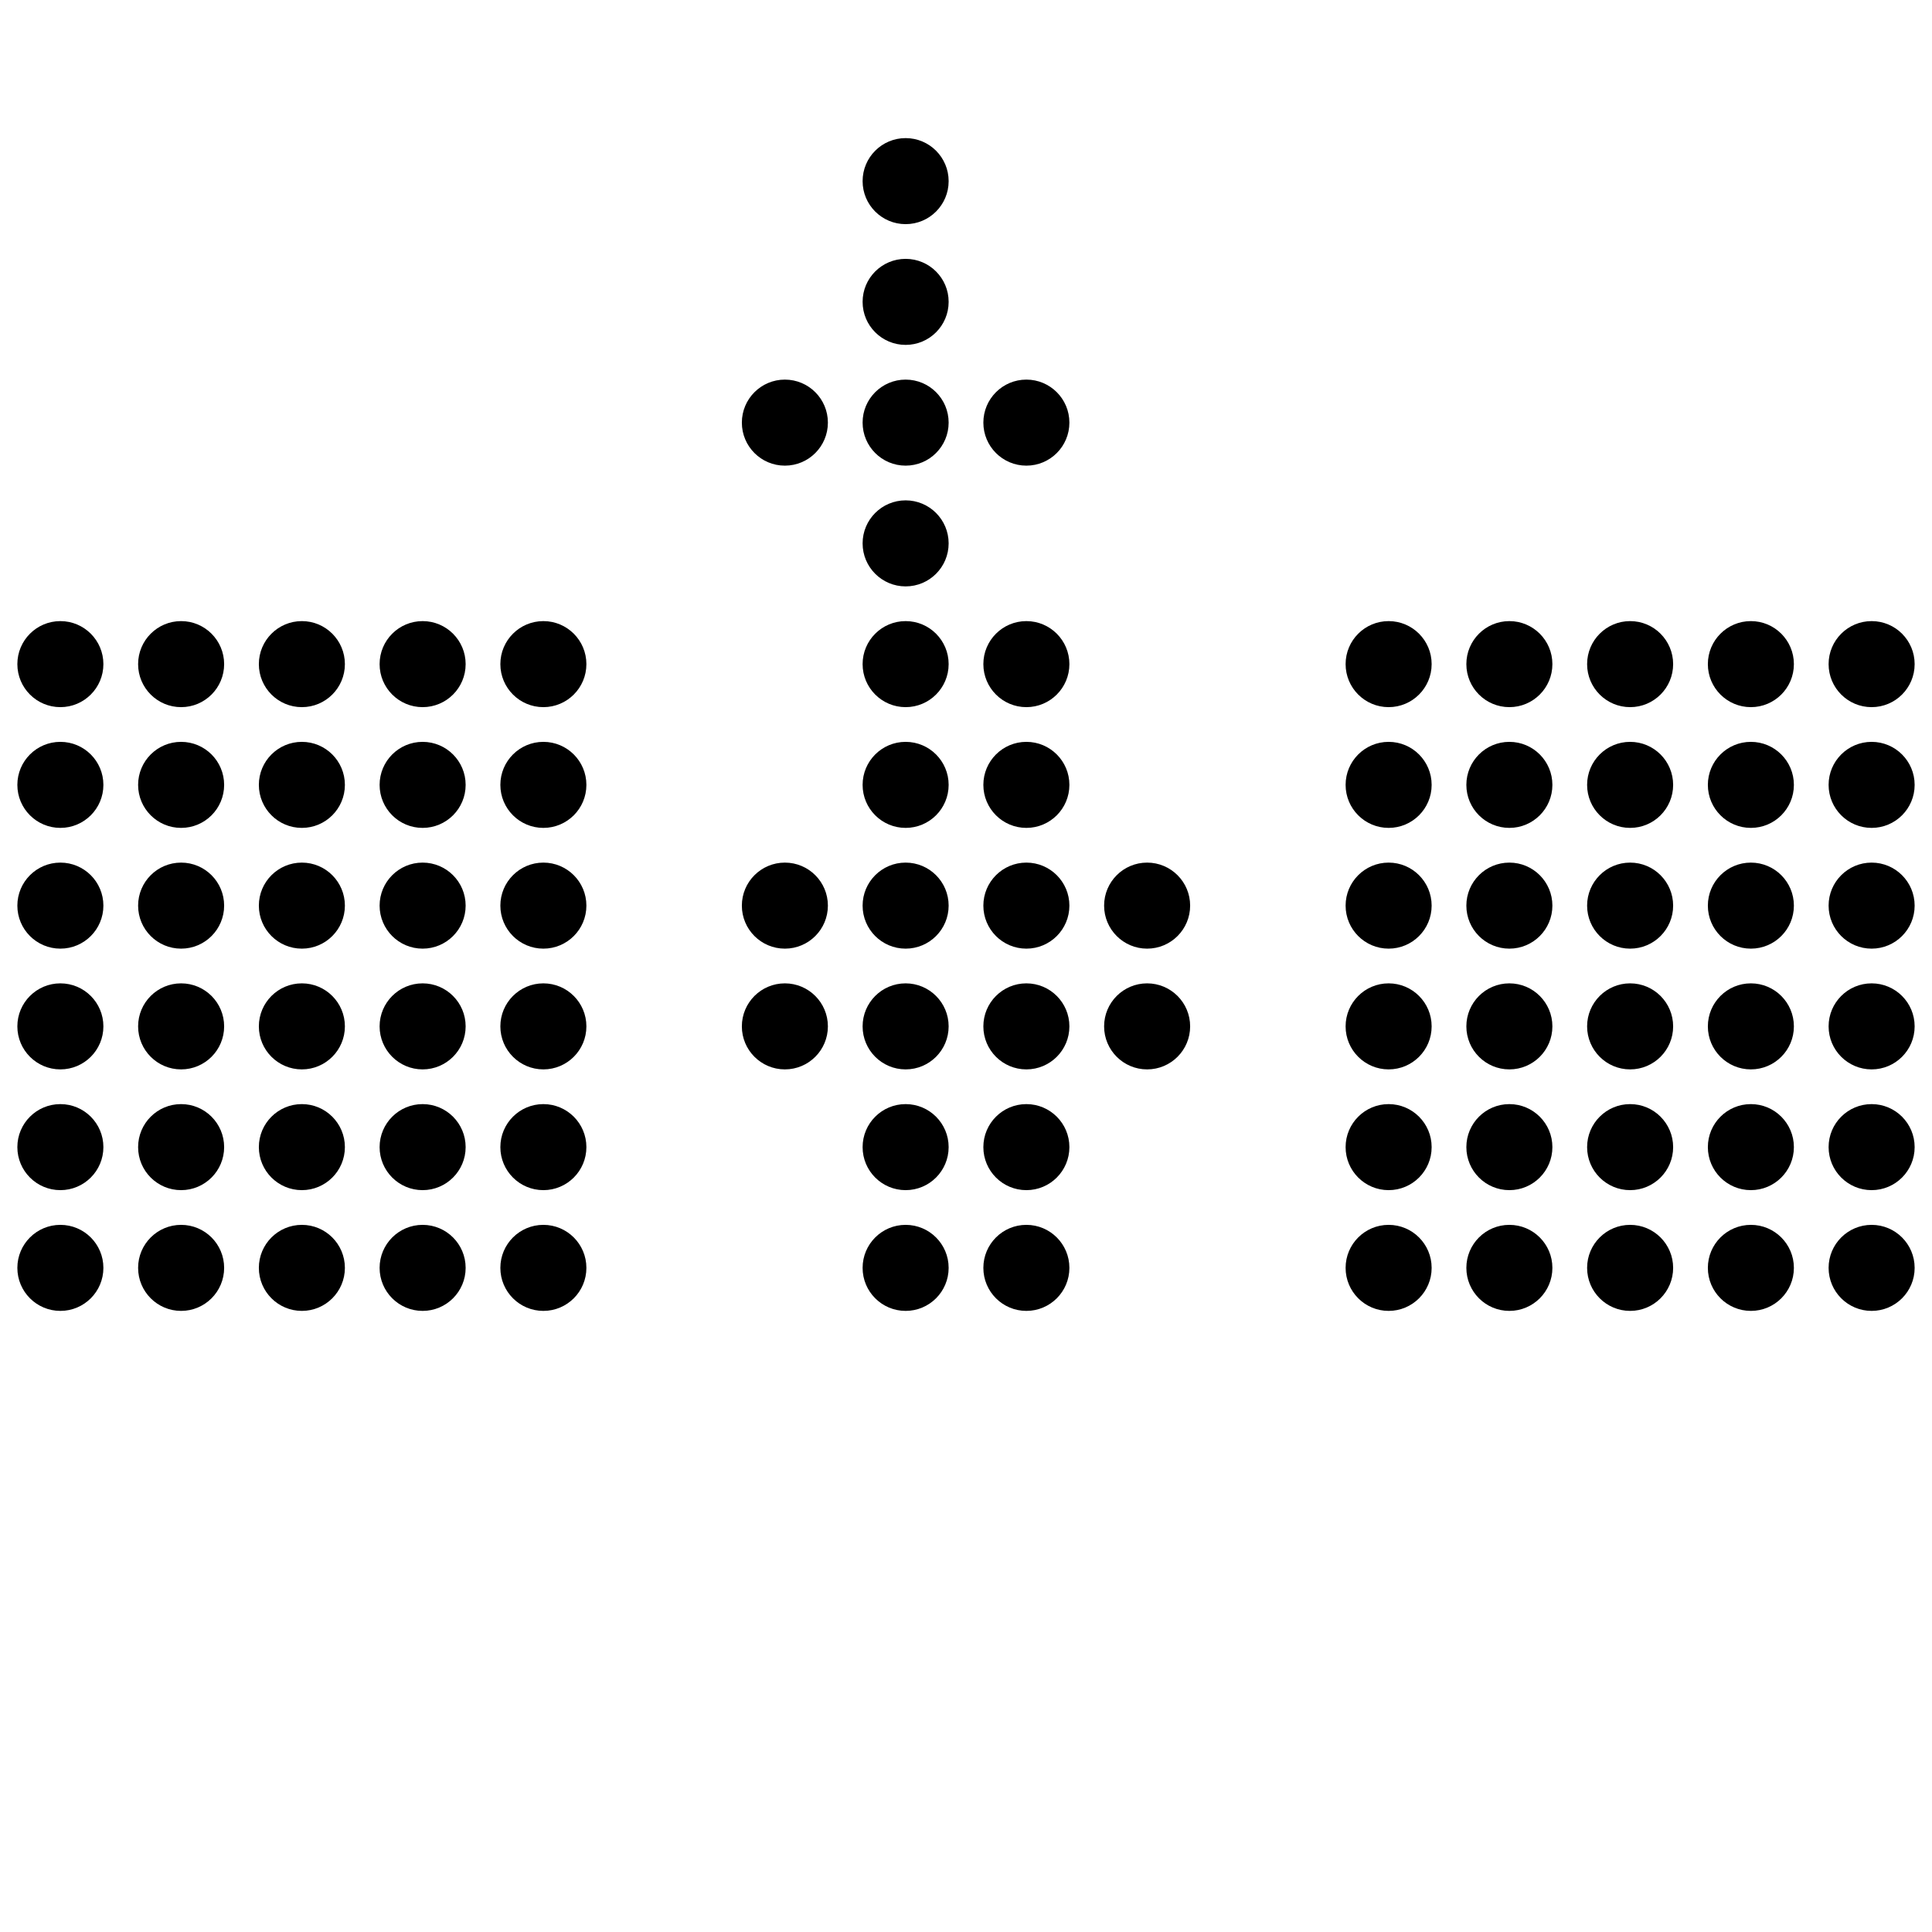
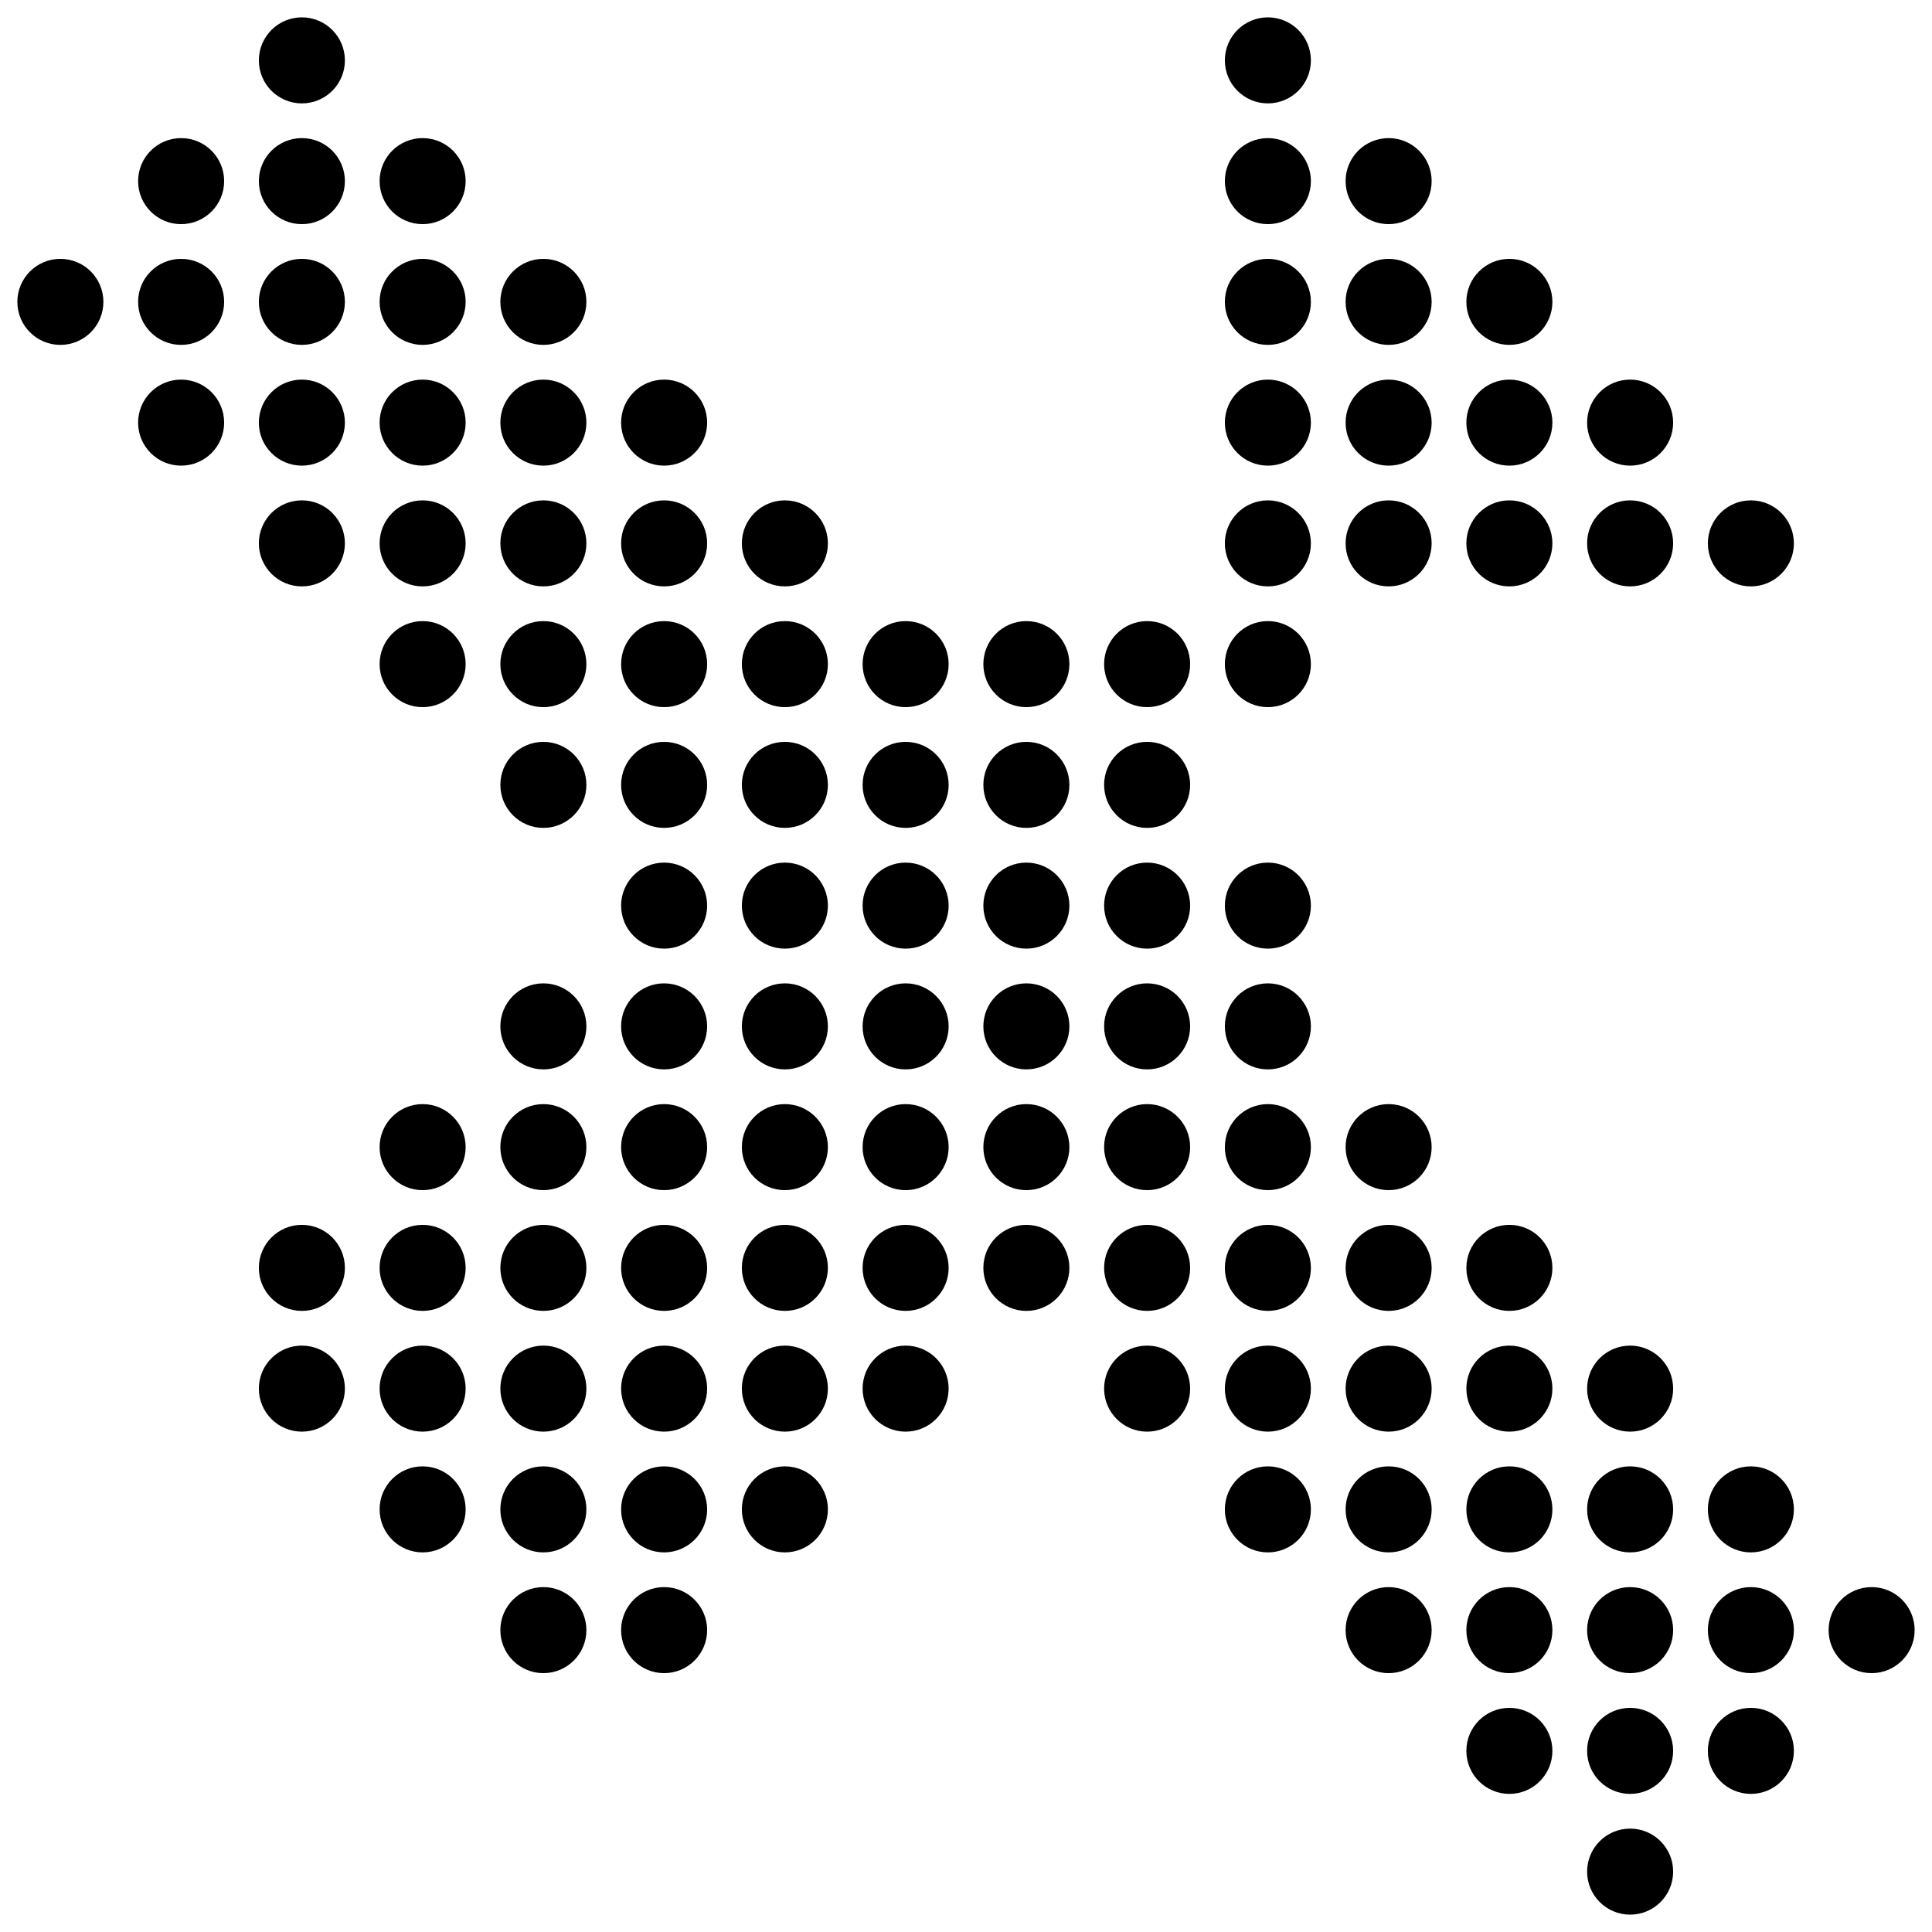
<svg xmlns="http://www.w3.org/2000/svg" viewBox="0 0 512 512" fill="currentColor">
-   <path d="M228.6 48a11.4 11.4 0 1 0 22.8 0a11.4 11.4 0 1 0 -22.8 0M228.6 80a11.4 11.4 0 1 0 22.8 0a11.4 11.4 0 1 0 -22.8 0M196.6 112a11.4 11.4 0 1 0 22.8 0a11.4 11.4 0 1 0 -22.8 0M228.6 112a11.4 11.4 0 1 0 22.8 0a11.4 11.4 0 1 0 -22.8 0M260.6 112a11.4 11.4 0 1 0 22.8 0a11.4 11.4 0 1 0 -22.8 0M228.6 144a11.4 11.4 0 1 0 22.8 0a11.4 11.4 0 1 0 -22.8 0M4.6 176a11.4 11.4 0 1 0 22.8 0a11.4 11.4 0 1 0 -22.8 0M36.6 176a11.4 11.4 0 1 0 22.8 0a11.4 11.4 0 1 0 -22.8 0M68.6 176a11.4 11.4 0 1 0 22.8 0a11.4 11.4 0 1 0 -22.8 0M100.6 176a11.4 11.4 0 1 0 22.8 0a11.4 11.4 0 1 0 -22.8 0M132.6 176a11.4 11.4 0 1 0 22.8 0a11.4 11.4 0 1 0 -22.8 0M228.6 176a11.4 11.4 0 1 0 22.8 0a11.4 11.4 0 1 0 -22.8 0M260.6 176a11.4 11.4 0 1 0 22.8 0a11.4 11.4 0 1 0 -22.8 0M356.6 176a11.4 11.4 0 1 0 22.8 0a11.4 11.4 0 1 0 -22.8 0M388.6 176a11.4 11.4 0 1 0 22.8 0a11.4 11.4 0 1 0 -22.8 0M420.6 176a11.4 11.4 0 1 0 22.8 0a11.4 11.4 0 1 0 -22.8 0M452.6 176a11.4 11.4 0 1 0 22.8 0a11.4 11.4 0 1 0 -22.8 0M484.6 176a11.4 11.4 0 1 0 22.8 0a11.4 11.4 0 1 0 -22.8 0M4.6 208a11.4 11.4 0 1 0 22.8 0a11.4 11.4 0 1 0 -22.8 0M36.6 208a11.4 11.4 0 1 0 22.8 0a11.4 11.4 0 1 0 -22.8 0M68.6 208a11.4 11.4 0 1 0 22.8 0a11.4 11.4 0 1 0 -22.8 0M100.6 208a11.4 11.4 0 1 0 22.8 0a11.4 11.4 0 1 0 -22.8 0M132.6 208a11.4 11.4 0 1 0 22.8 0a11.4 11.4 0 1 0 -22.8 0M228.6 208a11.4 11.4 0 1 0 22.8 0a11.4 11.4 0 1 0 -22.8 0M260.6 208a11.4 11.4 0 1 0 22.8 0a11.4 11.4 0 1 0 -22.8 0M356.6 208a11.4 11.4 0 1 0 22.8 0a11.4 11.4 0 1 0 -22.8 0M388.6 208a11.4 11.4 0 1 0 22.8 0a11.4 11.4 0 1 0 -22.8 0M420.6 208a11.4 11.4 0 1 0 22.8 0a11.4 11.4 0 1 0 -22.8 0M452.6 208a11.4 11.4 0 1 0 22.8 0a11.4 11.4 0 1 0 -22.8 0M484.6 208a11.4 11.4 0 1 0 22.8 0a11.4 11.4 0 1 0 -22.8 0M4.6 240a11.4 11.4 0 1 0 22.8 0a11.4 11.4 0 1 0 -22.8 0M36.6 240a11.4 11.4 0 1 0 22.8 0a11.4 11.4 0 1 0 -22.8 0M68.6 240a11.4 11.4 0 1 0 22.8 0a11.4 11.4 0 1 0 -22.8 0M100.6 240a11.4 11.4 0 1 0 22.8 0a11.4 11.4 0 1 0 -22.8 0M132.6 240a11.4 11.4 0 1 0 22.8 0a11.4 11.4 0 1 0 -22.8 0M196.6 240a11.4 11.4 0 1 0 22.8 0a11.4 11.4 0 1 0 -22.8 0M228.6 240a11.4 11.4 0 1 0 22.8 0a11.4 11.4 0 1 0 -22.8 0M260.6 240a11.4 11.4 0 1 0 22.8 0a11.4 11.4 0 1 0 -22.8 0M292.6 240a11.4 11.4 0 1 0 22.8 0a11.4 11.4 0 1 0 -22.8 0M356.6 240a11.4 11.4 0 1 0 22.8 0a11.4 11.4 0 1 0 -22.8 0M388.6 240a11.4 11.4 0 1 0 22.8 0a11.4 11.4 0 1 0 -22.8 0M420.6 240a11.4 11.4 0 1 0 22.8 0a11.4 11.4 0 1 0 -22.8 0M452.6 240a11.4 11.4 0 1 0 22.8 0a11.4 11.4 0 1 0 -22.8 0M484.6 240a11.4 11.4 0 1 0 22.8 0a11.4 11.4 0 1 0 -22.8 0M4.6 272a11.4 11.4 0 1 0 22.8 0a11.4 11.4 0 1 0 -22.8 0M36.6 272a11.4 11.4 0 1 0 22.8 0a11.4 11.4 0 1 0 -22.8 0M68.6 272a11.4 11.4 0 1 0 22.8 0a11.4 11.4 0 1 0 -22.8 0M100.6 272a11.4 11.4 0 1 0 22.8 0a11.4 11.4 0 1 0 -22.8 0M132.6 272a11.4 11.4 0 1 0 22.8 0a11.4 11.4 0 1 0 -22.8 0M196.6 272a11.4 11.4 0 1 0 22.8 0a11.4 11.4 0 1 0 -22.8 0M228.6 272a11.4 11.4 0 1 0 22.8 0a11.4 11.4 0 1 0 -22.8 0M260.6 272a11.4 11.4 0 1 0 22.8 0a11.4 11.4 0 1 0 -22.8 0M292.6 272a11.4 11.4 0 1 0 22.8 0a11.4 11.4 0 1 0 -22.8 0M356.6 272a11.4 11.4 0 1 0 22.8 0a11.4 11.4 0 1 0 -22.8 0M388.6 272a11.4 11.4 0 1 0 22.8 0a11.4 11.4 0 1 0 -22.8 0M420.6 272a11.4 11.4 0 1 0 22.8 0a11.4 11.4 0 1 0 -22.8 0M452.6 272a11.4 11.4 0 1 0 22.8 0a11.4 11.4 0 1 0 -22.8 0M484.6 272a11.4 11.4 0 1 0 22.8 0a11.4 11.4 0 1 0 -22.8 0M4.6 304a11.4 11.4 0 1 0 22.8 0a11.4 11.4 0 1 0 -22.8 0M36.6 304a11.4 11.4 0 1 0 22.8 0a11.4 11.4 0 1 0 -22.8 0M68.6 304a11.4 11.4 0 1 0 22.8 0a11.4 11.4 0 1 0 -22.8 0M100.6 304a11.4 11.4 0 1 0 22.8 0a11.4 11.4 0 1 0 -22.8 0M132.6 304a11.4 11.4 0 1 0 22.8 0a11.4 11.4 0 1 0 -22.8 0M228.6 304a11.4 11.4 0 1 0 22.8 0a11.4 11.4 0 1 0 -22.8 0M260.6 304a11.4 11.4 0 1 0 22.8 0a11.4 11.4 0 1 0 -22.8 0M356.6 304a11.4 11.4 0 1 0 22.8 0a11.4 11.4 0 1 0 -22.8 0M388.6 304a11.4 11.4 0 1 0 22.8 0a11.4 11.4 0 1 0 -22.8 0M420.6 304a11.4 11.4 0 1 0 22.8 0a11.4 11.4 0 1 0 -22.8 0M452.6 304a11.4 11.4 0 1 0 22.8 0a11.4 11.4 0 1 0 -22.8 0M484.6 304a11.4 11.4 0 1 0 22.8 0a11.4 11.4 0 1 0 -22.8 0M4.6 336a11.4 11.4 0 1 0 22.8 0a11.4 11.4 0 1 0 -22.8 0M36.6 336a11.4 11.4 0 1 0 22.8 0a11.4 11.4 0 1 0 -22.8 0M68.6 336a11.4 11.4 0 1 0 22.8 0a11.4 11.4 0 1 0 -22.8 0M100.6 336a11.4 11.4 0 1 0 22.8 0a11.4 11.4 0 1 0 -22.8 0M132.6 336a11.4 11.4 0 1 0 22.8 0a11.4 11.4 0 1 0 -22.8 0M228.6 336a11.4 11.4 0 1 0 22.8 0a11.4 11.4 0 1 0 -22.8 0M260.6 336a11.4 11.4 0 1 0 22.8 0a11.4 11.4 0 1 0 -22.8 0M356.6 336a11.4 11.4 0 1 0 22.8 0a11.4 11.4 0 1 0 -22.8 0M388.6 336a11.4 11.4 0 1 0 22.8 0a11.4 11.4 0 1 0 -22.8 0M420.6 336a11.4 11.4 0 1 0 22.8 0a11.4 11.4 0 1 0 -22.8 0M452.6 336a11.4 11.4 0 1 0 22.8 0a11.4 11.4 0 1 0 -22.8 0M484.6 336a11.4 11.4 0 1 0 22.8 0a11.4 11.4 0 1 0 -22.8 0" />
+   <path d="M68.6 336a11.4 11.4 0 1 0 22.8 0a11.4 11.4 0 1 0 -22.8 0M68.6 368a11.4 11.4 0 1 0 22.8 0a11.4 11.4 0 1 0 -22.8 0M100.6 304a11.4 11.4 0 1 0 22.8 0a11.4 11.4 0 1 0 -22.8 0M100.6 336a11.4 11.4 0 1 0 22.8 0a11.4 11.4 0 1 0 -22.8 0M100.6 368a11.4 11.4 0 1 0 22.8 0a11.4 11.4 0 1 0 -22.8 0M100.6 400a11.4 11.4 0 1 0 22.8 0a11.4 11.4 0 1 0 -22.8 0M132.6 272a11.4 11.4 0 1 0 22.8 0a11.4 11.4 0 1 0 -22.8 0M132.6 304a11.4 11.4 0 1 0 22.8 0a11.4 11.4 0 1 0 -22.8 0M132.6 336a11.4 11.4 0 1 0 22.8 0a11.4 11.4 0 1 0 -22.8 0M132.6 368a11.4 11.4 0 1 0 22.8 0a11.4 11.4 0 1 0 -22.8 0M132.6 400a11.4 11.4 0 1 0 22.8 0a11.4 11.4 0 1 0 -22.8 0M132.6 432a11.4 11.4 0 1 0 22.8 0a11.4 11.4 0 1 0 -22.8 0M164.6 240a11.4 11.4 0 1 0 22.8 0a11.4 11.4 0 1 0 -22.8 0M164.6 272a11.4 11.4 0 1 0 22.8 0a11.4 11.4 0 1 0 -22.8 0M164.6 304a11.4 11.4 0 1 0 22.8 0a11.4 11.4 0 1 0 -22.8 0M164.6 336a11.4 11.4 0 1 0 22.8 0a11.4 11.4 0 1 0 -22.8 0M164.6 368a11.4 11.4 0 1 0 22.8 0a11.4 11.4 0 1 0 -22.8 0M164.6 400a11.4 11.4 0 1 0 22.8 0a11.4 11.4 0 1 0 -22.8 0M164.6 432a11.4 11.4 0 1 0 22.8 0a11.4 11.4 0 1 0 -22.8 0M196.6 208a11.4 11.4 0 1 0 22.8 0a11.4 11.4 0 1 0 -22.8 0M196.6 240a11.4 11.4 0 1 0 22.8 0a11.4 11.4 0 1 0 -22.8 0M196.6 272a11.4 11.4 0 1 0 22.8 0a11.4 11.4 0 1 0 -22.8 0M196.6 304a11.4 11.4 0 1 0 22.8 0a11.4 11.4 0 1 0 -22.8 0M196.6 336a11.4 11.4 0 1 0 22.8 0a11.4 11.4 0 1 0 -22.8 0M196.6 368a11.4 11.4 0 1 0 22.8 0a11.4 11.4 0 1 0 -22.8 0M196.6 400a11.4 11.4 0 1 0 22.8 0a11.4 11.4 0 1 0 -22.8 0M228.6 176a11.4 11.4 0 1 0 22.8 0a11.4 11.4 0 1 0 -22.8 0M228.6 208a11.4 11.4 0 1 0 22.8 0a11.4 11.4 0 1 0 -22.8 0M228.6 240a11.4 11.4 0 1 0 22.8 0a11.4 11.4 0 1 0 -22.8 0M228.6 272a11.4 11.4 0 1 0 22.8 0a11.4 11.4 0 1 0 -22.8 0M228.6 304a11.4 11.4 0 1 0 22.8 0a11.4 11.4 0 1 0 -22.8 0M228.6 336a11.4 11.4 0 1 0 22.8 0a11.4 11.4 0 1 0 -22.8 0M228.6 368a11.4 11.4 0 1 0 22.8 0a11.4 11.4 0 1 0 -22.8 0M260.6 176a11.4 11.4 0 1 0 22.8 0a11.4 11.4 0 1 0 -22.8 0M260.6 208a11.4 11.4 0 1 0 22.8 0a11.4 11.4 0 1 0 -22.8 0M260.6 240a11.4 11.4 0 1 0 22.8 0a11.4 11.4 0 1 0 -22.8 0M260.6 272a11.4 11.4 0 1 0 22.8 0a11.4 11.4 0 1 0 -22.8 0M260.6 304a11.4 11.4 0 1 0 22.8 0a11.4 11.4 0 1 0 -22.8 0M260.6 336a11.4 11.4 0 1 0 22.8 0a11.4 11.4 0 1 0 -22.8 0M292.6 208a11.4 11.4 0 1 0 22.8 0a11.4 11.4 0 1 0 -22.8 0M292.6 240a11.4 11.4 0 1 0 22.8 0a11.4 11.4 0 1 0 -22.8 0M292.6 272a11.4 11.4 0 1 0 22.8 0a11.4 11.4 0 1 0 -22.8 0M292.6 304a11.4 11.4 0 1 0 22.8 0a11.4 11.4 0 1 0 -22.8 0M324.6 240a11.4 11.4 0 1 0 22.8 0a11.4 11.4 0 1 0 -22.8 0M324.6 272a11.4 11.4 0 1 0 22.8 0a11.4 11.4 0 1 0 -22.8 0M4.6 80a11.4 11.4 0 1 0 22.8 0a11.4 11.4 0 1 0 -22.8 0M36.6 48a11.4 11.4 0 1 0 22.8 0a11.4 11.4 0 1 0 -22.8 0M36.6 80a11.4 11.4 0 1 0 22.8 0a11.4 11.4 0 1 0 -22.8 0M36.6 112a11.4 11.4 0 1 0 22.8 0a11.4 11.4 0 1 0 -22.8 0M68.6 16a11.4 11.4 0 1 0 22.8 0a11.4 11.4 0 1 0 -22.8 0M68.6 48a11.4 11.4 0 1 0 22.8 0a11.4 11.4 0 1 0 -22.8 0M68.6 80a11.4 11.4 0 1 0 22.8 0a11.4 11.4 0 1 0 -22.8 0M68.6 112a11.4 11.4 0 1 0 22.8 0a11.4 11.4 0 1 0 -22.8 0M68.6 144a11.4 11.4 0 1 0 22.8 0a11.4 11.4 0 1 0 -22.8 0M100.6 48a11.4 11.4 0 1 0 22.8 0a11.4 11.4 0 1 0 -22.8 0M100.6 80a11.4 11.4 0 1 0 22.8 0a11.4 11.4 0 1 0 -22.8 0M100.6 112a11.4 11.4 0 1 0 22.8 0a11.4 11.4 0 1 0 -22.8 0M100.6 144a11.4 11.4 0 1 0 22.8 0a11.4 11.4 0 1 0 -22.8 0M100.6 176a11.4 11.4 0 1 0 22.8 0a11.4 11.4 0 1 0 -22.8 0M132.6 80a11.4 11.4 0 1 0 22.8 0a11.4 11.4 0 1 0 -22.8 0M132.6 112a11.4 11.4 0 1 0 22.8 0a11.4 11.4 0 1 0 -22.8 0M132.6 144a11.4 11.4 0 1 0 22.8 0a11.4 11.4 0 1 0 -22.8 0M132.6 176a11.4 11.4 0 1 0 22.8 0a11.4 11.4 0 1 0 -22.8 0M132.6 208a11.4 11.4 0 1 0 22.8 0a11.4 11.4 0 1 0 -22.8 0M164.6 112a11.4 11.4 0 1 0 22.8 0a11.4 11.4 0 1 0 -22.8 0M164.6 144a11.4 11.4 0 1 0 22.8 0a11.4 11.4 0 1 0 -22.8 0M164.6 176a11.4 11.4 0 1 0 22.8 0a11.4 11.4 0 1 0 -22.8 0M164.6 208a11.4 11.4 0 1 0 22.8 0a11.4 11.4 0 1 0 -22.8 0M196.6 144a11.4 11.4 0 1 0 22.8 0a11.4 11.4 0 1 0 -22.8 0M196.6 176a11.4 11.4 0 1 0 22.8 0a11.4 11.4 0 1 0 -22.8 0M292.6 336a11.4 11.4 0 1 0 22.8 0a11.4 11.4 0 1 0 -22.8 0M292.6 368a11.4 11.4 0 1 0 22.8 0a11.4 11.4 0 1 0 -22.8 0M324.6 304a11.4 11.4 0 1 0 22.8 0a11.4 11.4 0 1 0 -22.8 0M324.6 336a11.4 11.4 0 1 0 22.8 0a11.4 11.4 0 1 0 -22.8 0M324.6 368a11.4 11.4 0 1 0 22.8 0a11.4 11.4 0 1 0 -22.8 0M324.6 400a11.4 11.4 0 1 0 22.8 0a11.4 11.4 0 1 0 -22.8 0M356.6 304a11.4 11.4 0 1 0 22.8 0a11.4 11.4 0 1 0 -22.8 0M356.6 336a11.4 11.4 0 1 0 22.8 0a11.4 11.4 0 1 0 -22.8 0M356.6 368a11.4 11.4 0 1 0 22.8 0a11.4 11.4 0 1 0 -22.8 0M356.6 400a11.4 11.4 0 1 0 22.8 0a11.4 11.4 0 1 0 -22.8 0M356.6 432a11.4 11.4 0 1 0 22.8 0a11.4 11.4 0 1 0 -22.8 0M388.6 336a11.4 11.4 0 1 0 22.8 0a11.4 11.4 0 1 0 -22.8 0M388.6 368a11.4 11.4 0 1 0 22.8 0a11.4 11.4 0 1 0 -22.8 0M388.6 400a11.4 11.4 0 1 0 22.8 0a11.4 11.4 0 1 0 -22.8 0M388.6 432a11.4 11.4 0 1 0 22.8 0a11.4 11.4 0 1 0 -22.8 0M388.6 464a11.4 11.4 0 1 0 22.8 0a11.4 11.4 0 1 0 -22.8 0M420.6 368a11.4 11.4 0 1 0 22.8 0a11.4 11.4 0 1 0 -22.8 0M420.6 400a11.4 11.4 0 1 0 22.8 0a11.4 11.4 0 1 0 -22.8 0M420.6 432a11.4 11.4 0 1 0 22.8 0a11.4 11.4 0 1 0 -22.8 0M420.6 464a11.4 11.4 0 1 0 22.8 0a11.4 11.4 0 1 0 -22.8 0M420.6 496a11.4 11.4 0 1 0 22.8 0a11.4 11.4 0 1 0 -22.8 0M452.6 400a11.4 11.4 0 1 0 22.8 0a11.4 11.4 0 1 0 -22.8 0M452.6 432a11.4 11.4 0 1 0 22.8 0a11.4 11.4 0 1 0 -22.8 0M452.6 464a11.4 11.4 0 1 0 22.8 0a11.4 11.4 0 1 0 -22.8 0M484.6 432a11.4 11.4 0 1 0 22.8 0a11.4 11.4 0 1 0 -22.8 0M292.6 176a11.4 11.4 0 1 0 22.8 0a11.4 11.4 0 1 0 -22.8 0M324.6 176a11.4 11.4 0 1 0 22.8 0a11.4 11.4 0 1 0 -22.8 0M324.6 144a11.4 11.4 0 1 0 22.8 0a11.4 11.4 0 1 0 -22.8 0M324.6 16a11.4 11.4 0 1 0 22.8 0a11.4 11.4 0 1 0 -22.8 0M324.6 48a11.4 11.4 0 1 0 22.8 0a11.4 11.4 0 1 0 -22.8 0M324.6 80a11.4 11.4 0 1 0 22.8 0a11.4 11.4 0 1 0 -22.8 0M324.6 112a11.4 11.4 0 1 0 22.8 0a11.4 11.4 0 1 0 -22.8 0M324.6 144a11.4 11.4 0 1 0 22.8 0a11.4 11.4 0 1 0 -22.8 0M356.6 48a11.4 11.4 0 1 0 22.8 0a11.4 11.4 0 1 0 -22.8 0M356.6 80a11.4 11.4 0 1 0 22.8 0a11.4 11.4 0 1 0 -22.8 0M356.6 112a11.4 11.4 0 1 0 22.8 0a11.4 11.4 0 1 0 -22.8 0M356.6 144a11.4 11.4 0 1 0 22.8 0a11.4 11.4 0 1 0 -22.8 0M388.6 80a11.4 11.4 0 1 0 22.8 0a11.4 11.4 0 1 0 -22.8 0M388.6 112a11.4 11.4 0 1 0 22.8 0a11.4 11.4 0 1 0 -22.8 0M388.6 144a11.4 11.4 0 1 0 22.8 0a11.4 11.4 0 1 0 -22.8 0M420.6 112a11.4 11.4 0 1 0 22.8 0a11.4 11.4 0 1 0 -22.8 0M420.6 144a11.4 11.4 0 1 0 22.8 0a11.4 11.4 0 1 0 -22.8 0M452.6 144a11.4 11.4 0 1 0 22.8 0a11.4 11.4 0 1 0 -22.8 0" />
</svg>
